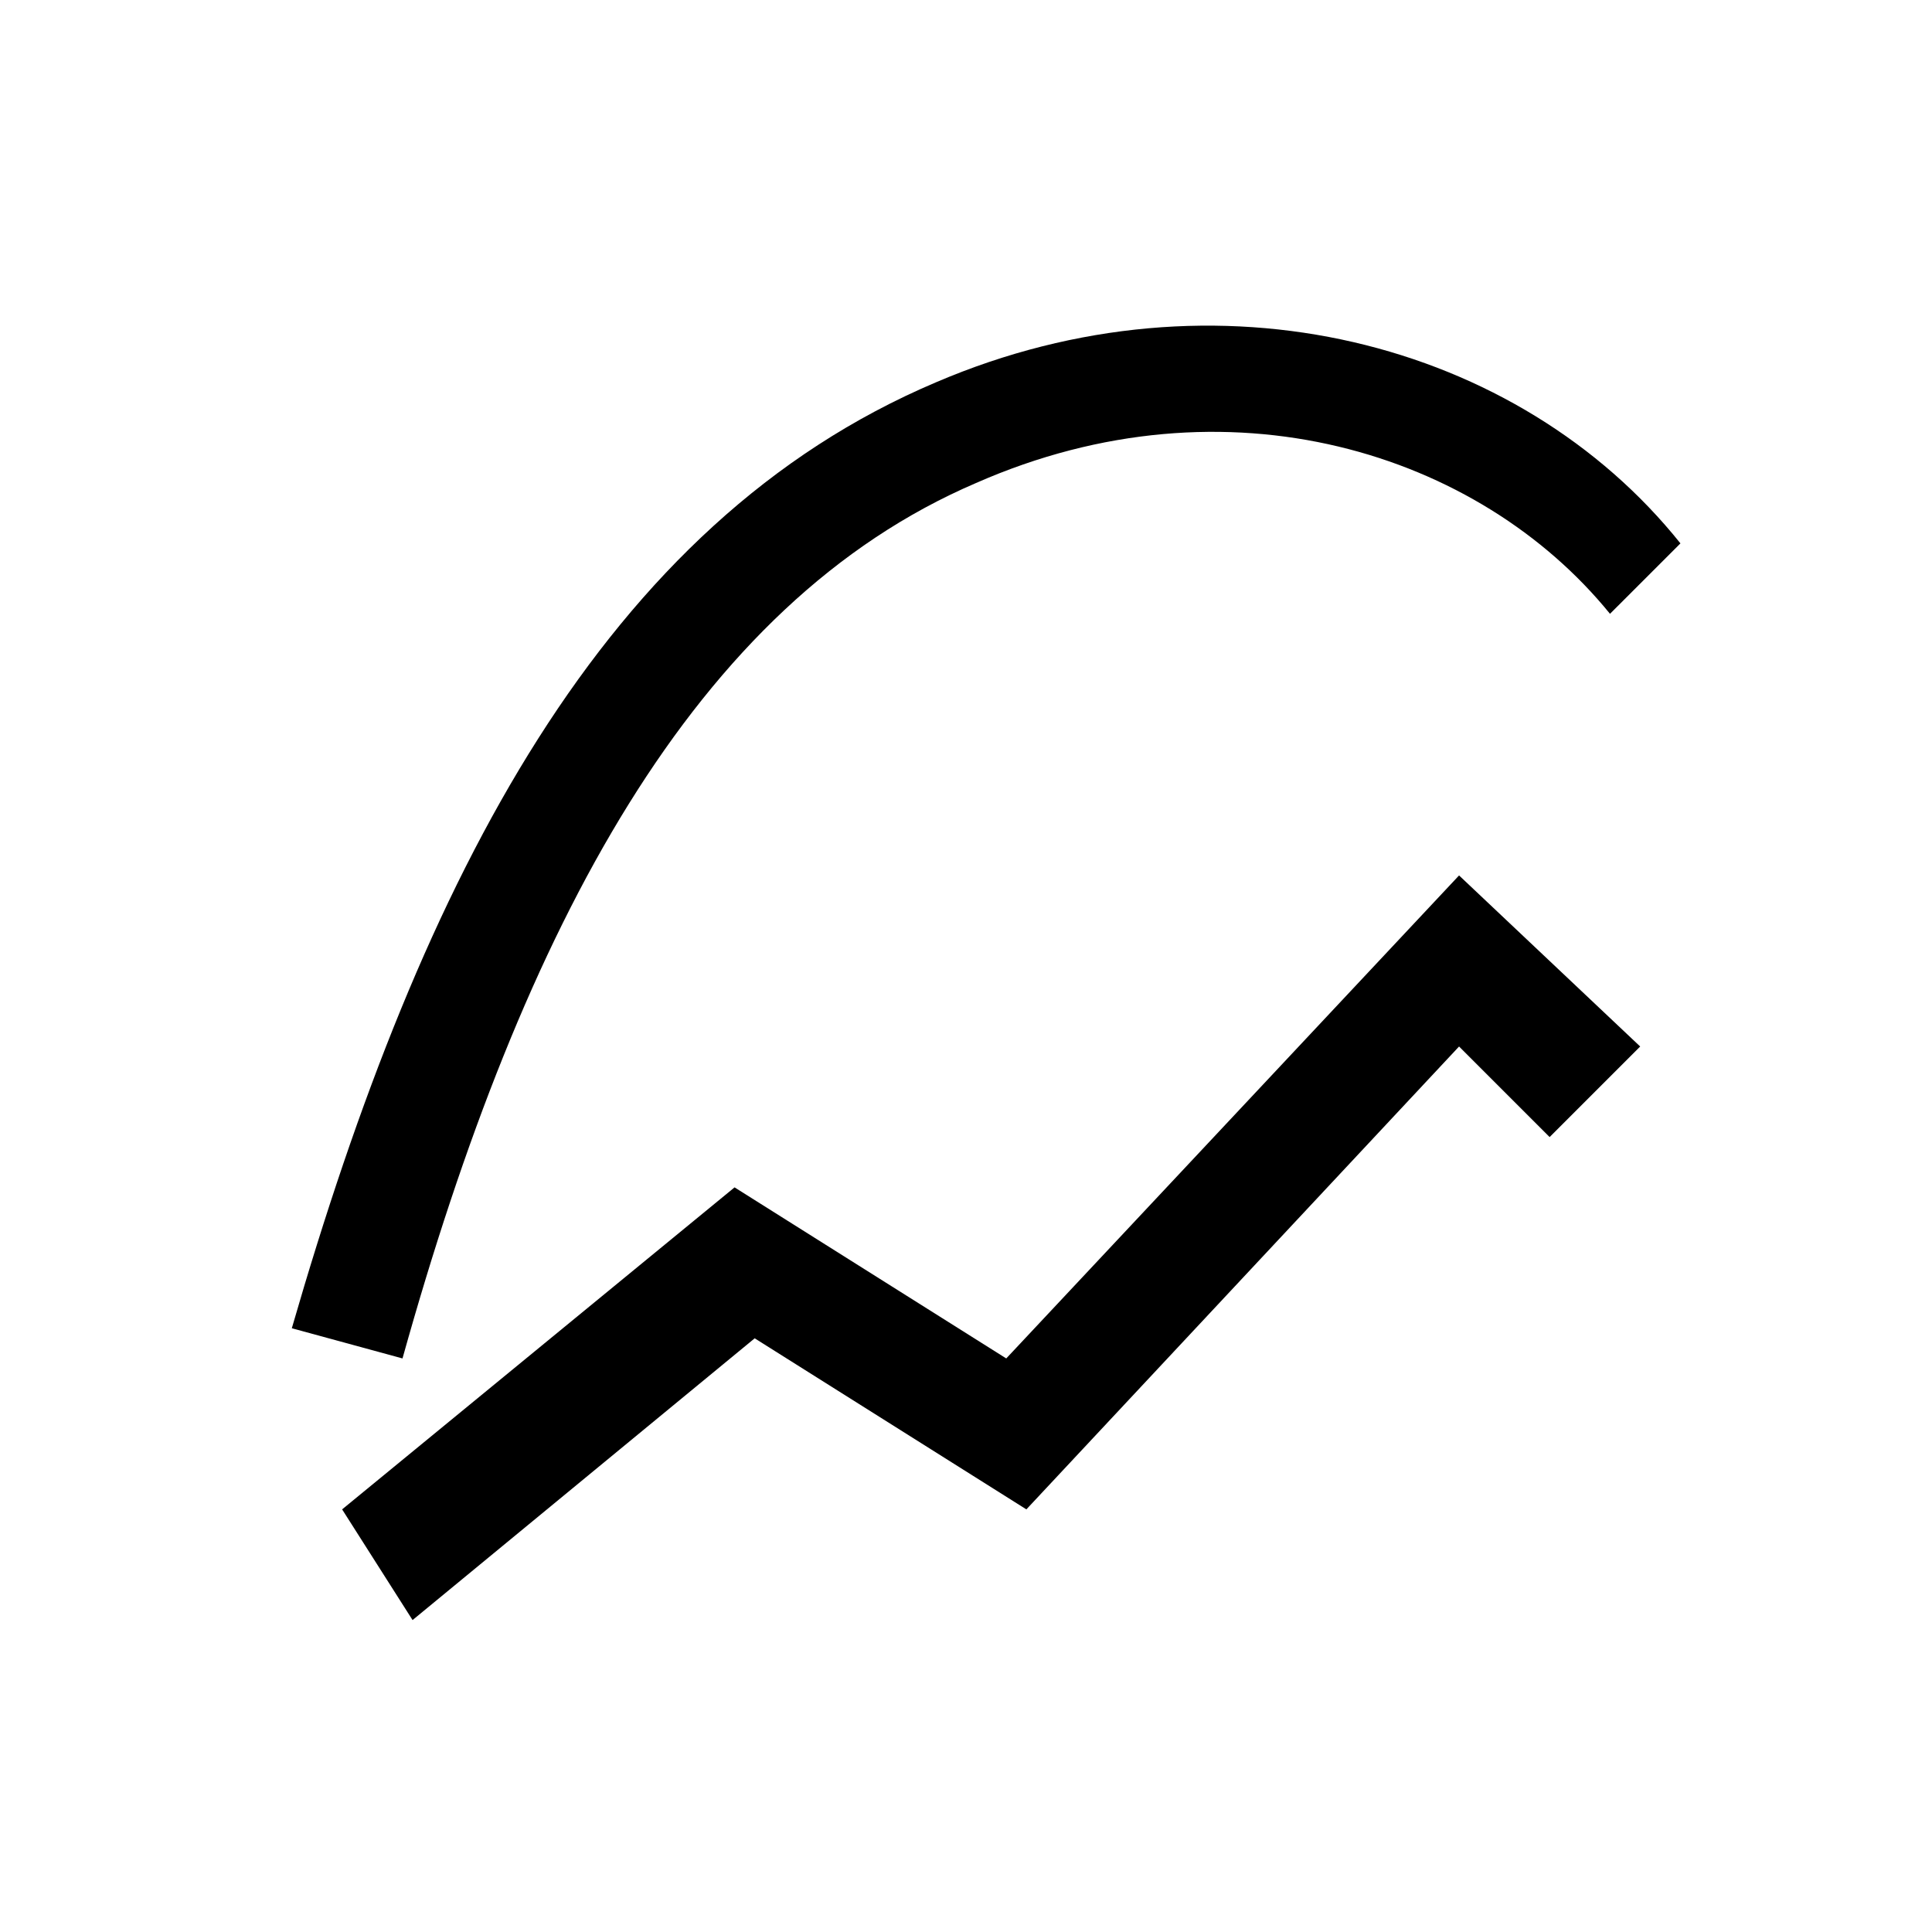
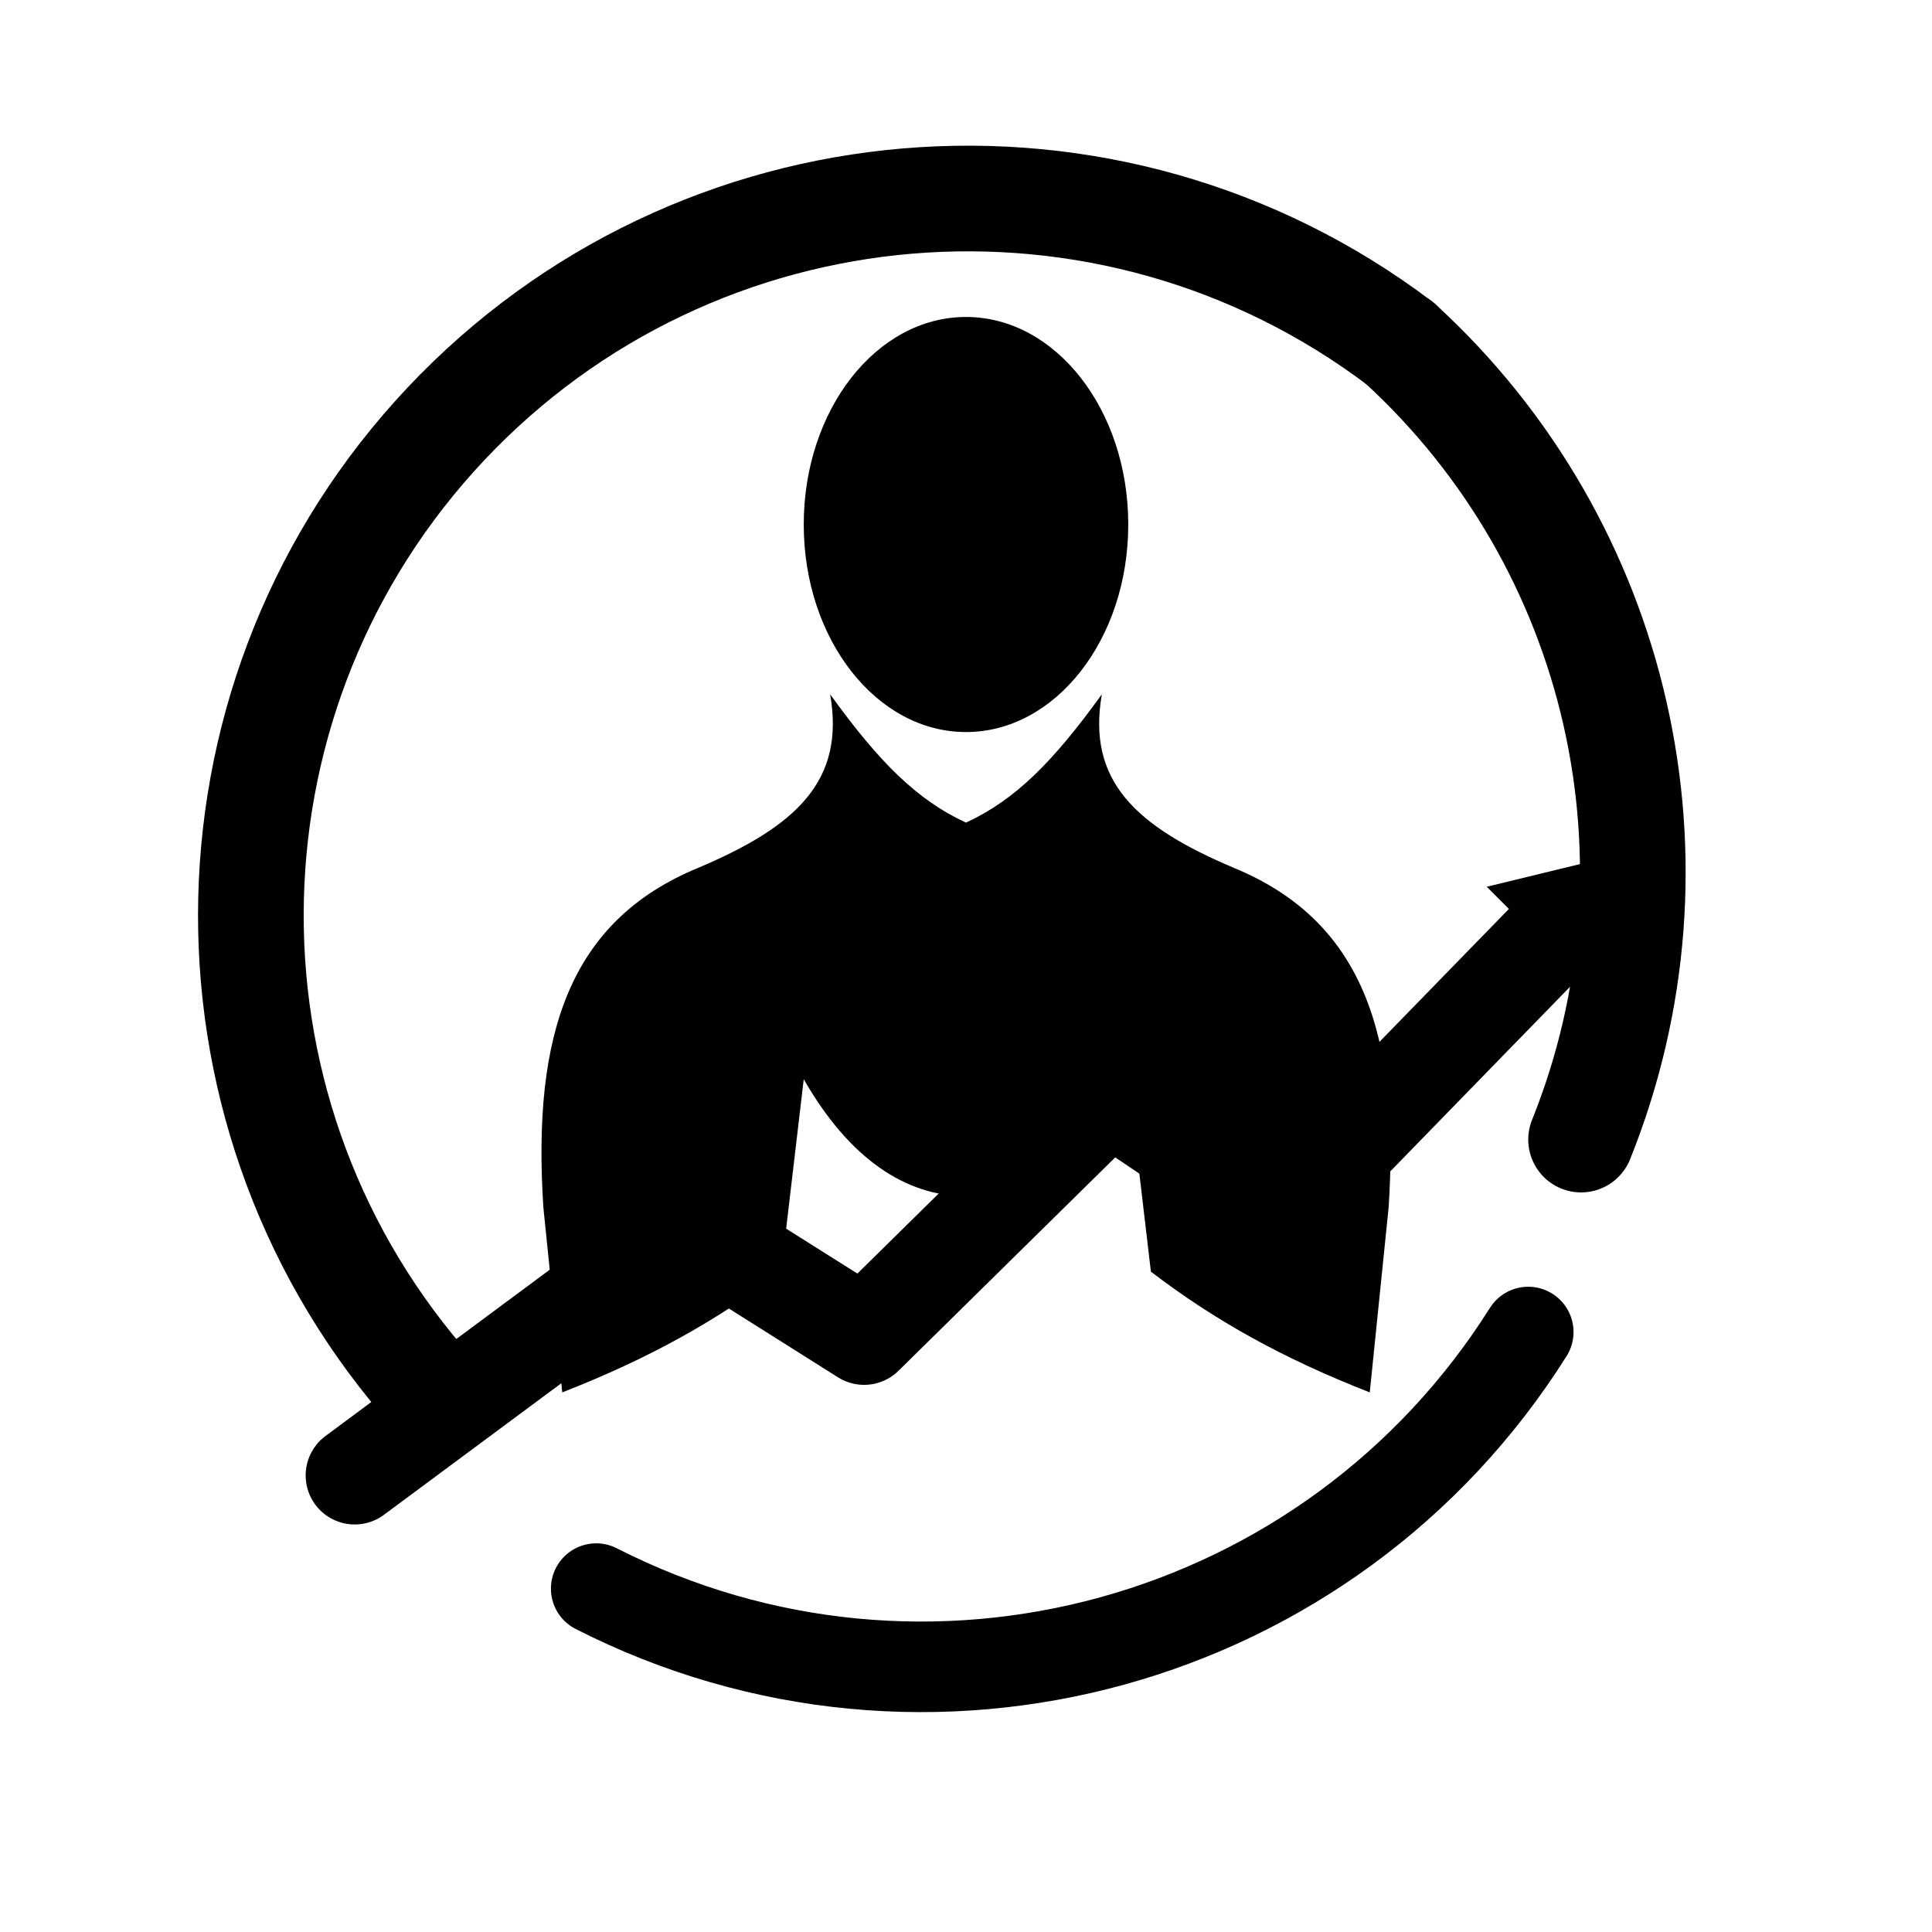
- <svg xmlns="http://www.w3.org/2000/svg" viewBox="0 0 192 192">
-   <path fill="#000" d="M29 132C42 87 60 52 93 38c28-12 58-4 74 16l-7 7c-13-16-38-24-63-13-28 12-45 44-57 87l-11-3Zm5 18 39-32 27 17 45-48 18 17-9 9-9-9-43 46-27-17-34 28-7-11Z" />
+ <svg xmlns="http://www.w3.org/2000/svg" viewBox="0 0 512 512">
+   <g fill="#000" stroke="#000" stroke-linecap="round" stroke-linejoin="round">
+     <path d="M112 366 A190 190 0 0 1 371 91" fill="none" stroke-width="28" />
+     <path d="M371 91 A190 190 0 0 1 419 302" fill="none" stroke-width="28" />
+     <path d="M405 353 A190 190 0 0 1 158 421" fill="none" stroke-width="24" />
+     <ellipse cx="256" cy="139" rx="43" ry="55" stroke="none" />
+     <path d="M220 184 C224 207 211 219 185 230 C151 244 141 274 144 320 L149 369 C172 360 190 350 207 337 L213 286 C225 307 240 317 256 317 C272 317 287 307 299 286 L305 337 C322 350 340 360 363 369 L368 320 C371 274 361 244 327 230 C301 219 288 207 292 184 C279 202 269 212 256 218 C243 212 233 202 220 184 Z" stroke="none" />
+     <polyline points="94,391 183,325 229,354 294,290 340,321 414,245" fill="none" stroke-width="26" />
+     <path d="M394 235 L431 226 L422 263 Z" stroke="none" />
+   </g>
</svg>
